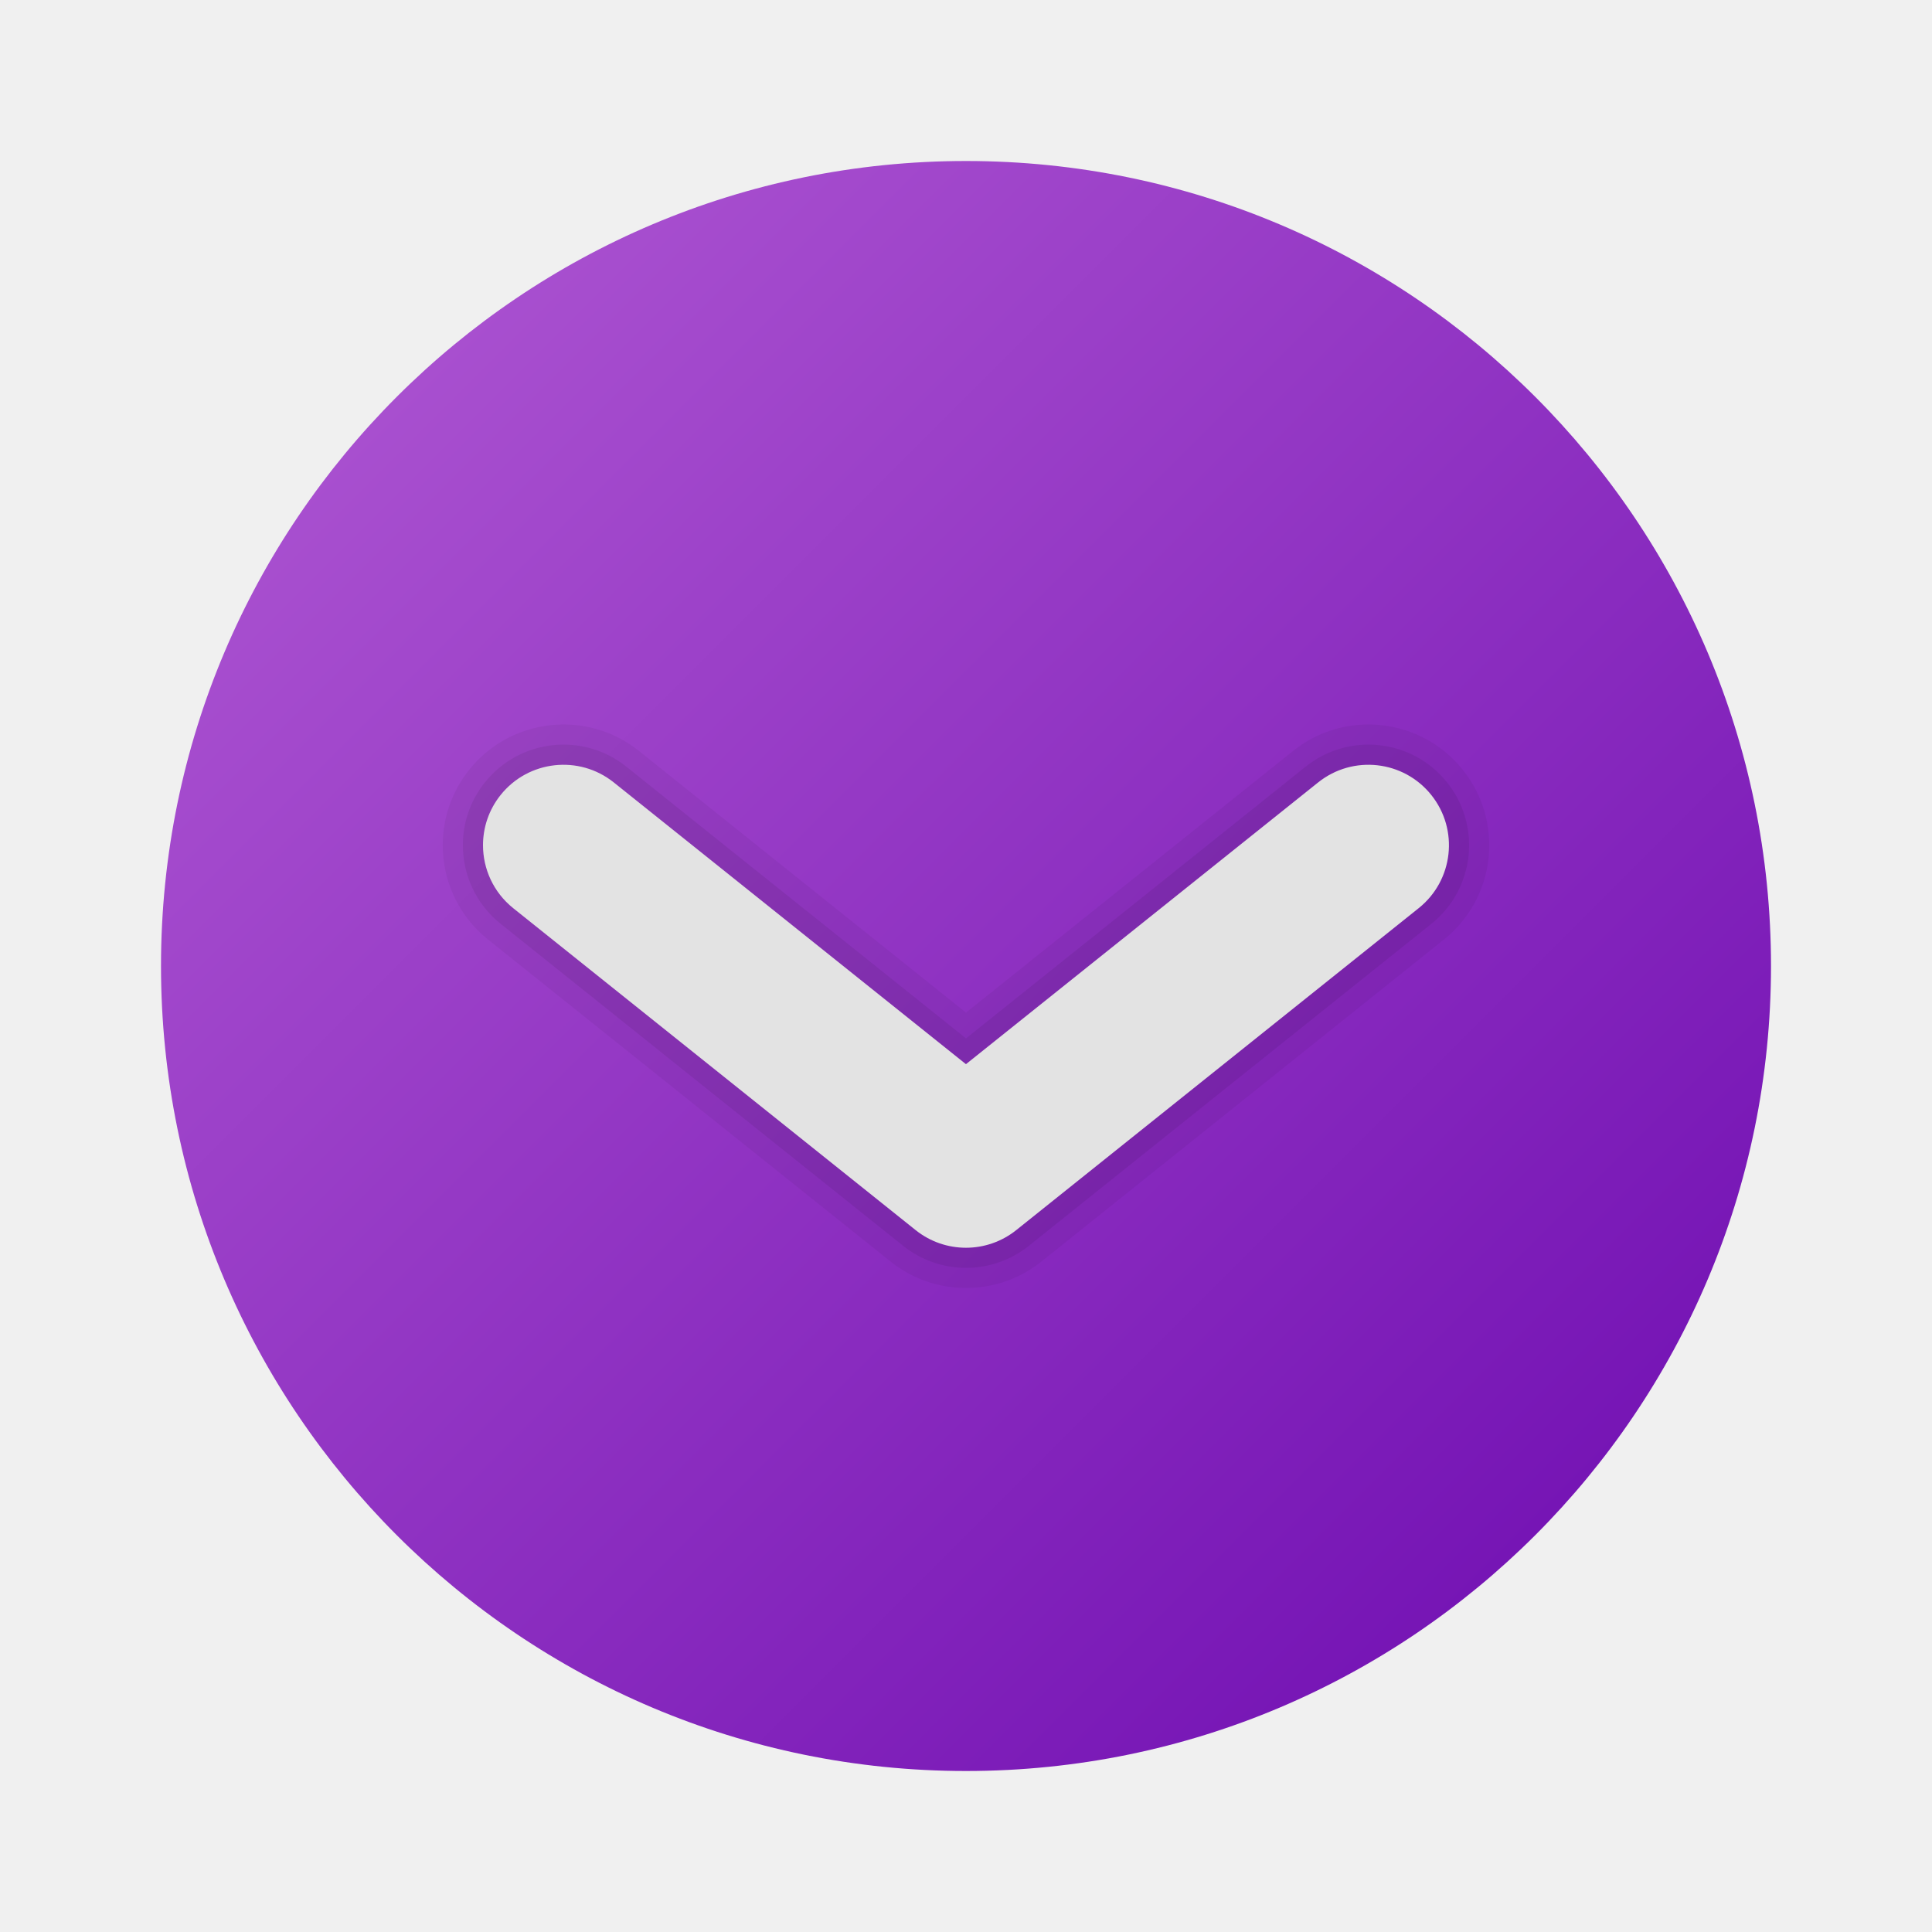
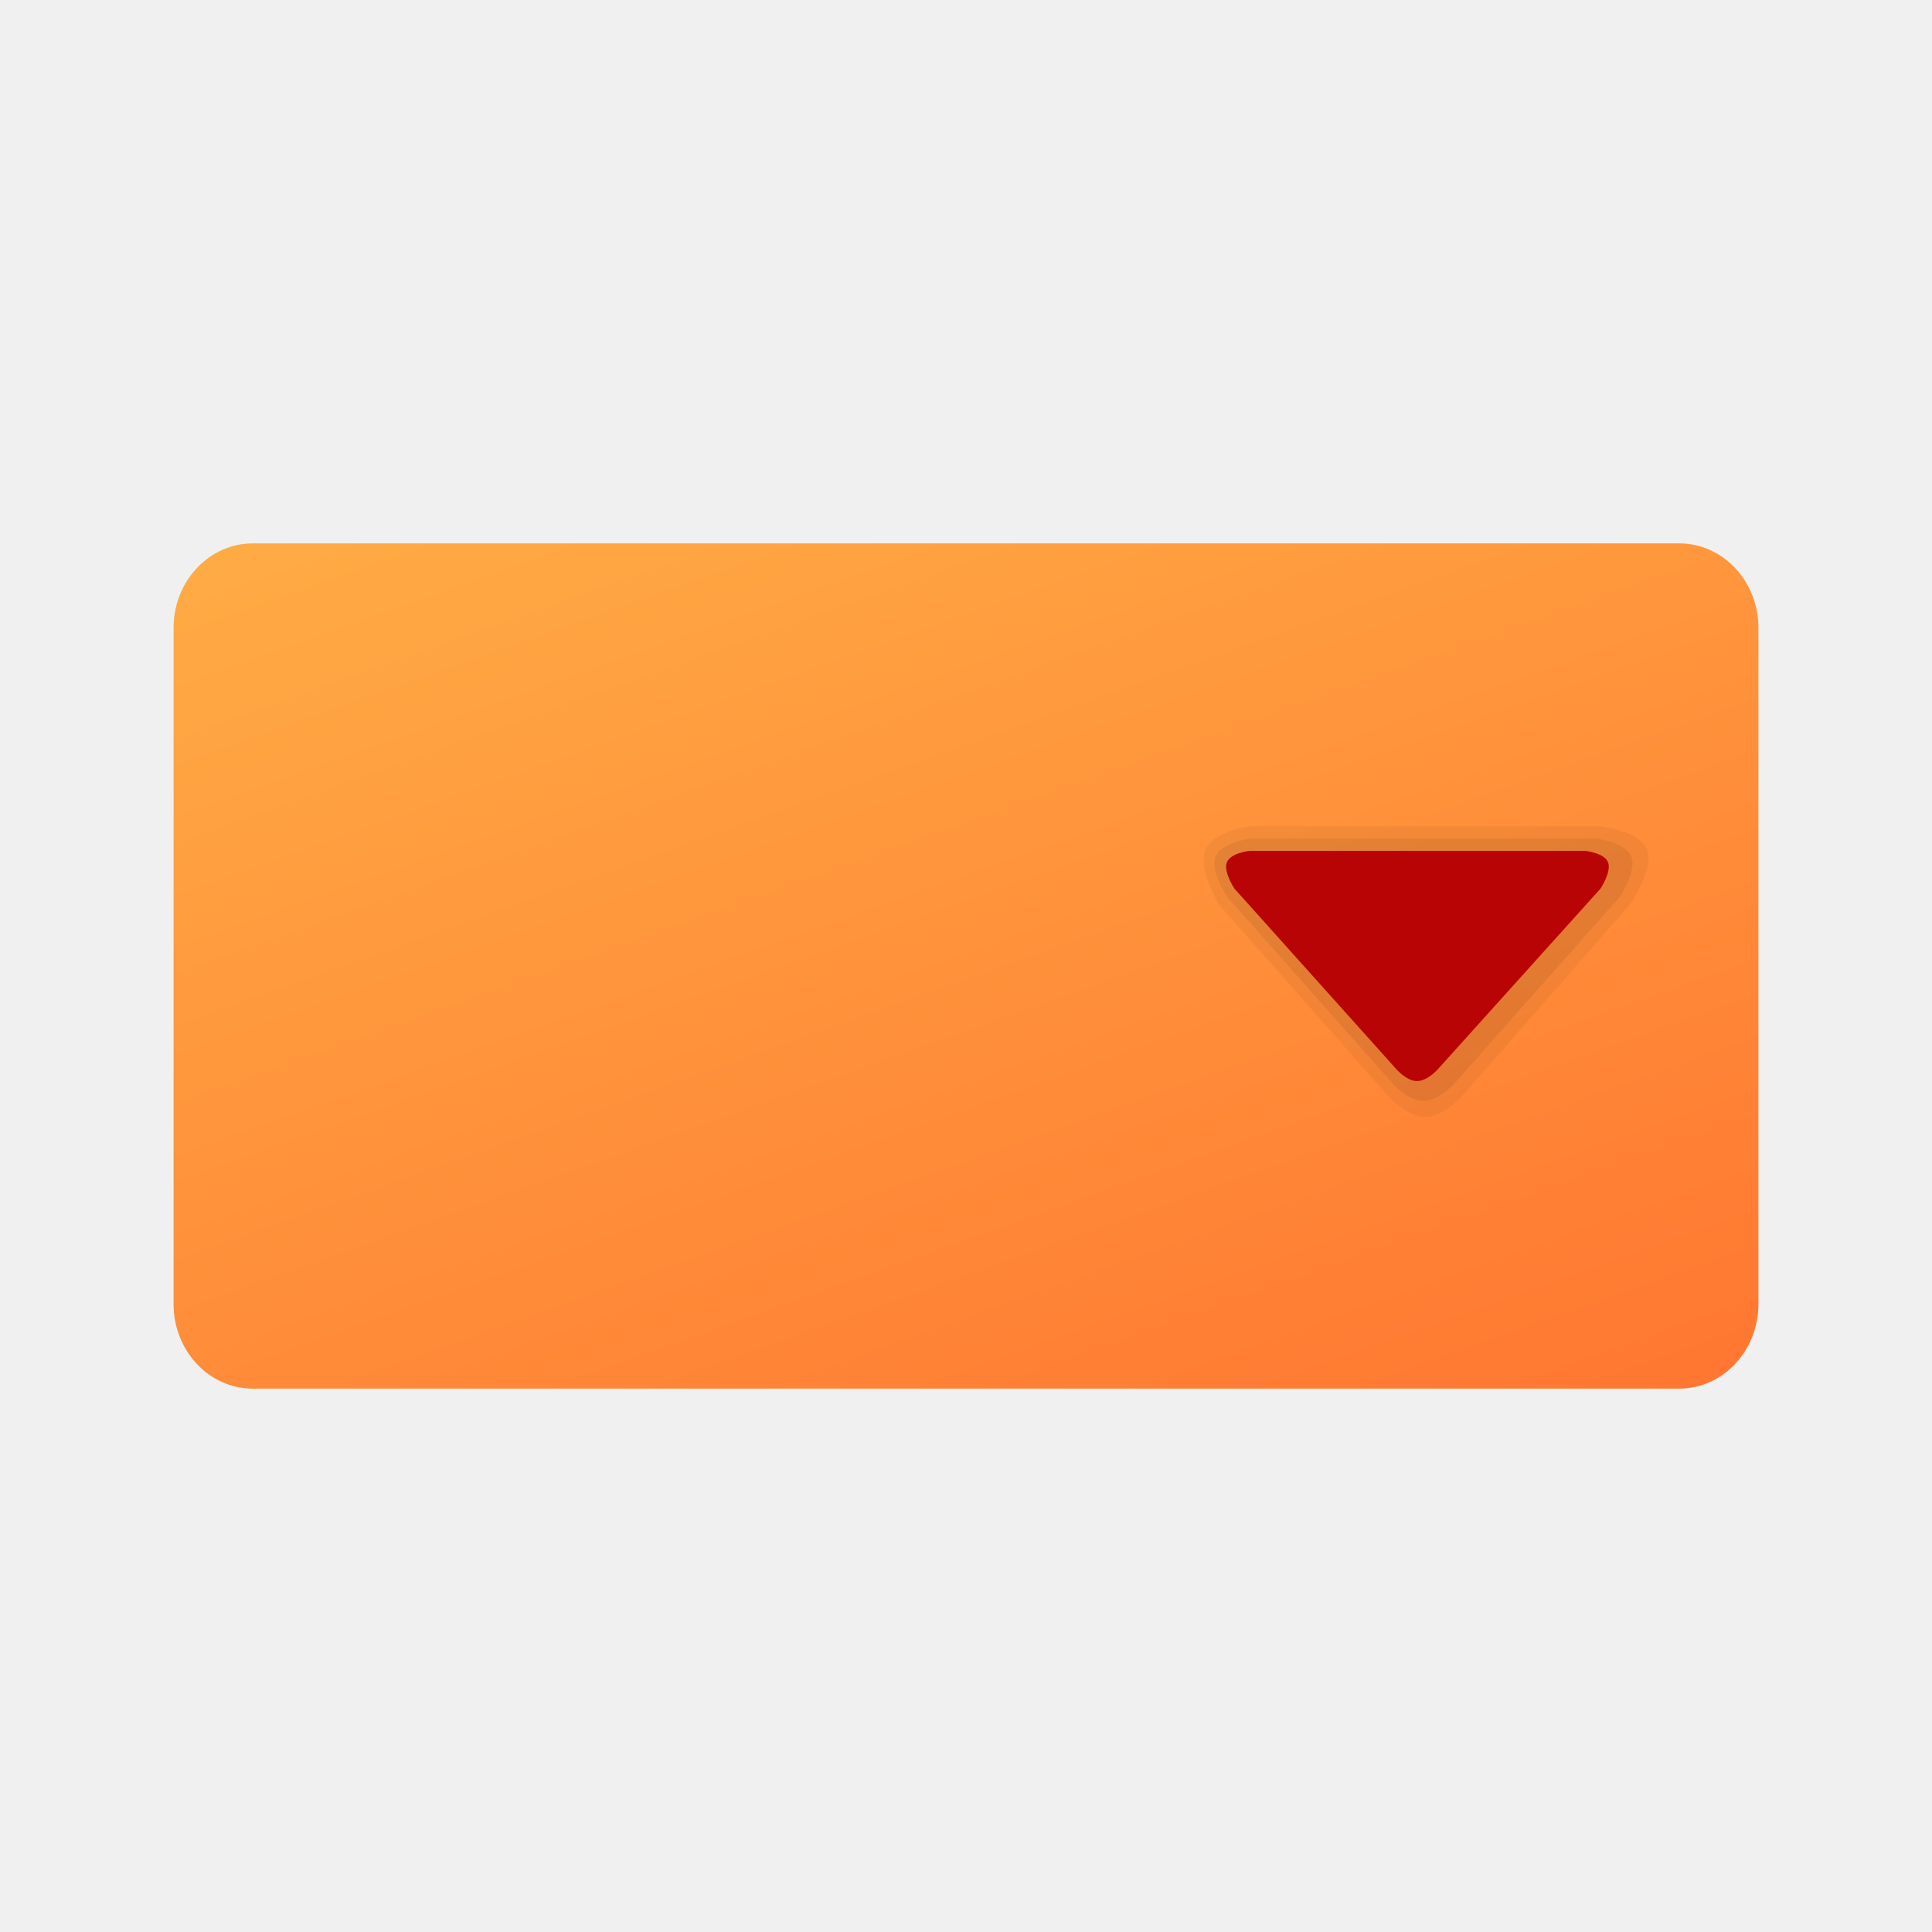
- <svg xmlns="http://www.w3.org/2000/svg" viewBox="0 0 48 48" width="512px" height="512px">
-   <linearGradient id="sAQ5s0AQb73uVU_iT2cOda" x1="9.858" x2="38.142" y1="9.858" y2="38.142" gradientUnits="userSpaceOnUse">
-     <stop offset="0" stop-color="#a84fcf" />
-     <stop offset="1" stop-color="#7615b5" />
-   </linearGradient>
-   <path fill="url(#sAQ5s0AQb73uVU_iT2cOda)" d="M44,24c0,11.045-8.955,20-20,20S4,35.045,4,24S12.955,4,24,4S44,12.955,44,24z" />
-   <path fill="#fff" d="M12,20.999c0-0.438,0.143-0.879,0.438-1.248c0.69-0.862,1.948-1.002,2.811-0.312l8.75,7l8.75-7 c0.863-0.69,2.121-0.55,2.811,0.312c0.691,0.863,0.55,2.121-0.312,2.811l-10,8c-0.73,0.584-1.769,0.584-2.499,0l-10-8 C12.257,22.167,12,21.585,12,20.999z" />
-   <path d="M11,20.998c0-0.657,0.215-1.319,0.657-1.872c1.035-1.294,2.923-1.503,4.217-0.469L24,25.158 l8.126-6.501c1.294-1.035,3.182-0.825,4.217,0.469c1.035,1.295,0.824,3.182-0.469,4.217l-10,8c-1.096,0.876-2.652,0.876-3.748,0 l-10-8C11.385,22.75,11,21.878,11,20.998z" opacity=".05" />
-   <path d="M11.5,20.998c0-0.548,0.179-1.099,0.548-1.56c0.863-1.078,2.436-1.253,3.514-0.39L24,25.799 l8.438-6.751c1.078-0.863,2.651-0.688,3.514,0.39c0.863,1.079,0.687,2.651-0.39,3.514l-10,8c-0.913,0.73-2.21,0.73-3.124,0l-10-8 C11.821,22.458,11.5,21.732,11.5,20.998z" opacity=".07" />
+ <svg xmlns="http://www.w3.org/2000/svg" xmlns:xlink="http://www.w3.org/1999/xlink" width="512px" height="512px" viewBox="0 0 512 512" version="1.1">
+   <defs>
+     <linearGradient gradientUnits="objectBoundingBox" x1="1" y1="1" x2="-0.41" y2="-1.116" id="gradient_1">
+       <stop offset="0%" stop-color="#FF7631" />
+       <stop offset="100%" stop-color="#FFD955" />
+     </linearGradient>
+     <path d="M512 0L512 0L512 512L0 512L0 0L512 0Z" id="path_1" />
+     <clipPath id="clip_1">
+       <use xlink:href="#path_1" />
+     </clipPath>
+   </defs>
+   <g id="ComboBox" clip-path="url(#clip_1)">
+     <path d="M512 0L512 0L512 512L0 512L0 0L512 0Z" id="ComboBox" fill="none" stroke="none" />
+     <g id="Group" transform="translate(46 144)">
+       <path d="M0 22.4L0 201.6C0 213.976 9.398 224 21 224L399 224C410.603 224 420 213.976 420 201.6L420 22.4C420 10.024 410.603 0 399 0L21 0C9.398 0 0 10.024 0 22.4L0 22.4Z" id="Shape" fill="url(#gradient_1)" stroke="none" />
+       <g id="Group" transform="translate(273 75)">
+         <path d="M58.725 77C53.543 77 48.315 70.809 48.315 70.809L4.097 20.811C4.097 20.811 -1.625 11.446 0.455 6.243C2.535 1.041 12.417 -4.57764e-05 12.417 -4.57764e-05C40.274 -4.57764e-05 105 -3.8147e-05 105 -3.8147e-05C105 -3.8147e-05 115.558 1.041 117.516 6.243C119.474 11.446 112.834 20.811 112.834 20.811L69.044 70.809C69.044 70.809 63.907 77 58.725 77Z" id="Triangle-3" fill="#000000" fill-opacity="0.05" fill-rule="evenodd" stroke="none" />
+         <path d="M58.235 72.75C54.161 72.75 50.083 68.189 50.083 68.189L6.24 18.694C6.24 18.694 1.608 11.876 3.152 8.014C4.695 4.153 12.415 3.25 12.415 3.25L104.063 3.25C104.063 3.25 111.779 4.153 113.322 8.015C114.865 11.876 110.233 18.694 110.233 18.694L66.381 68.189C66.381 68.189 62.31 72.75 58.235 72.75Z" id="Triangle-4" fill="#000000" fill-opacity="0.07" fill-rule="evenodd" stroke="none" />
+         <path d="M56.528 67.5C53.805 67.5 51.107 64.412 51.107 64.412L8.142 16.5C8.142 16.5 5.142 12 6.142 9.5C7.142 7 12.142 6.5 12.142 6.5L101.142 6.5C101.142 6.5 106.142 7 107.142 9.5C108.142 12 105.142 16.5 105.142 16.5L61.997 64.412C61.997 64.412 59.25 67.5 56.528 67.5Z" id="Triangle-5" fill="#B80404" fill-rule="evenodd" stroke="none" />
+       </g>
+     </g>
+   </g>
</svg>
